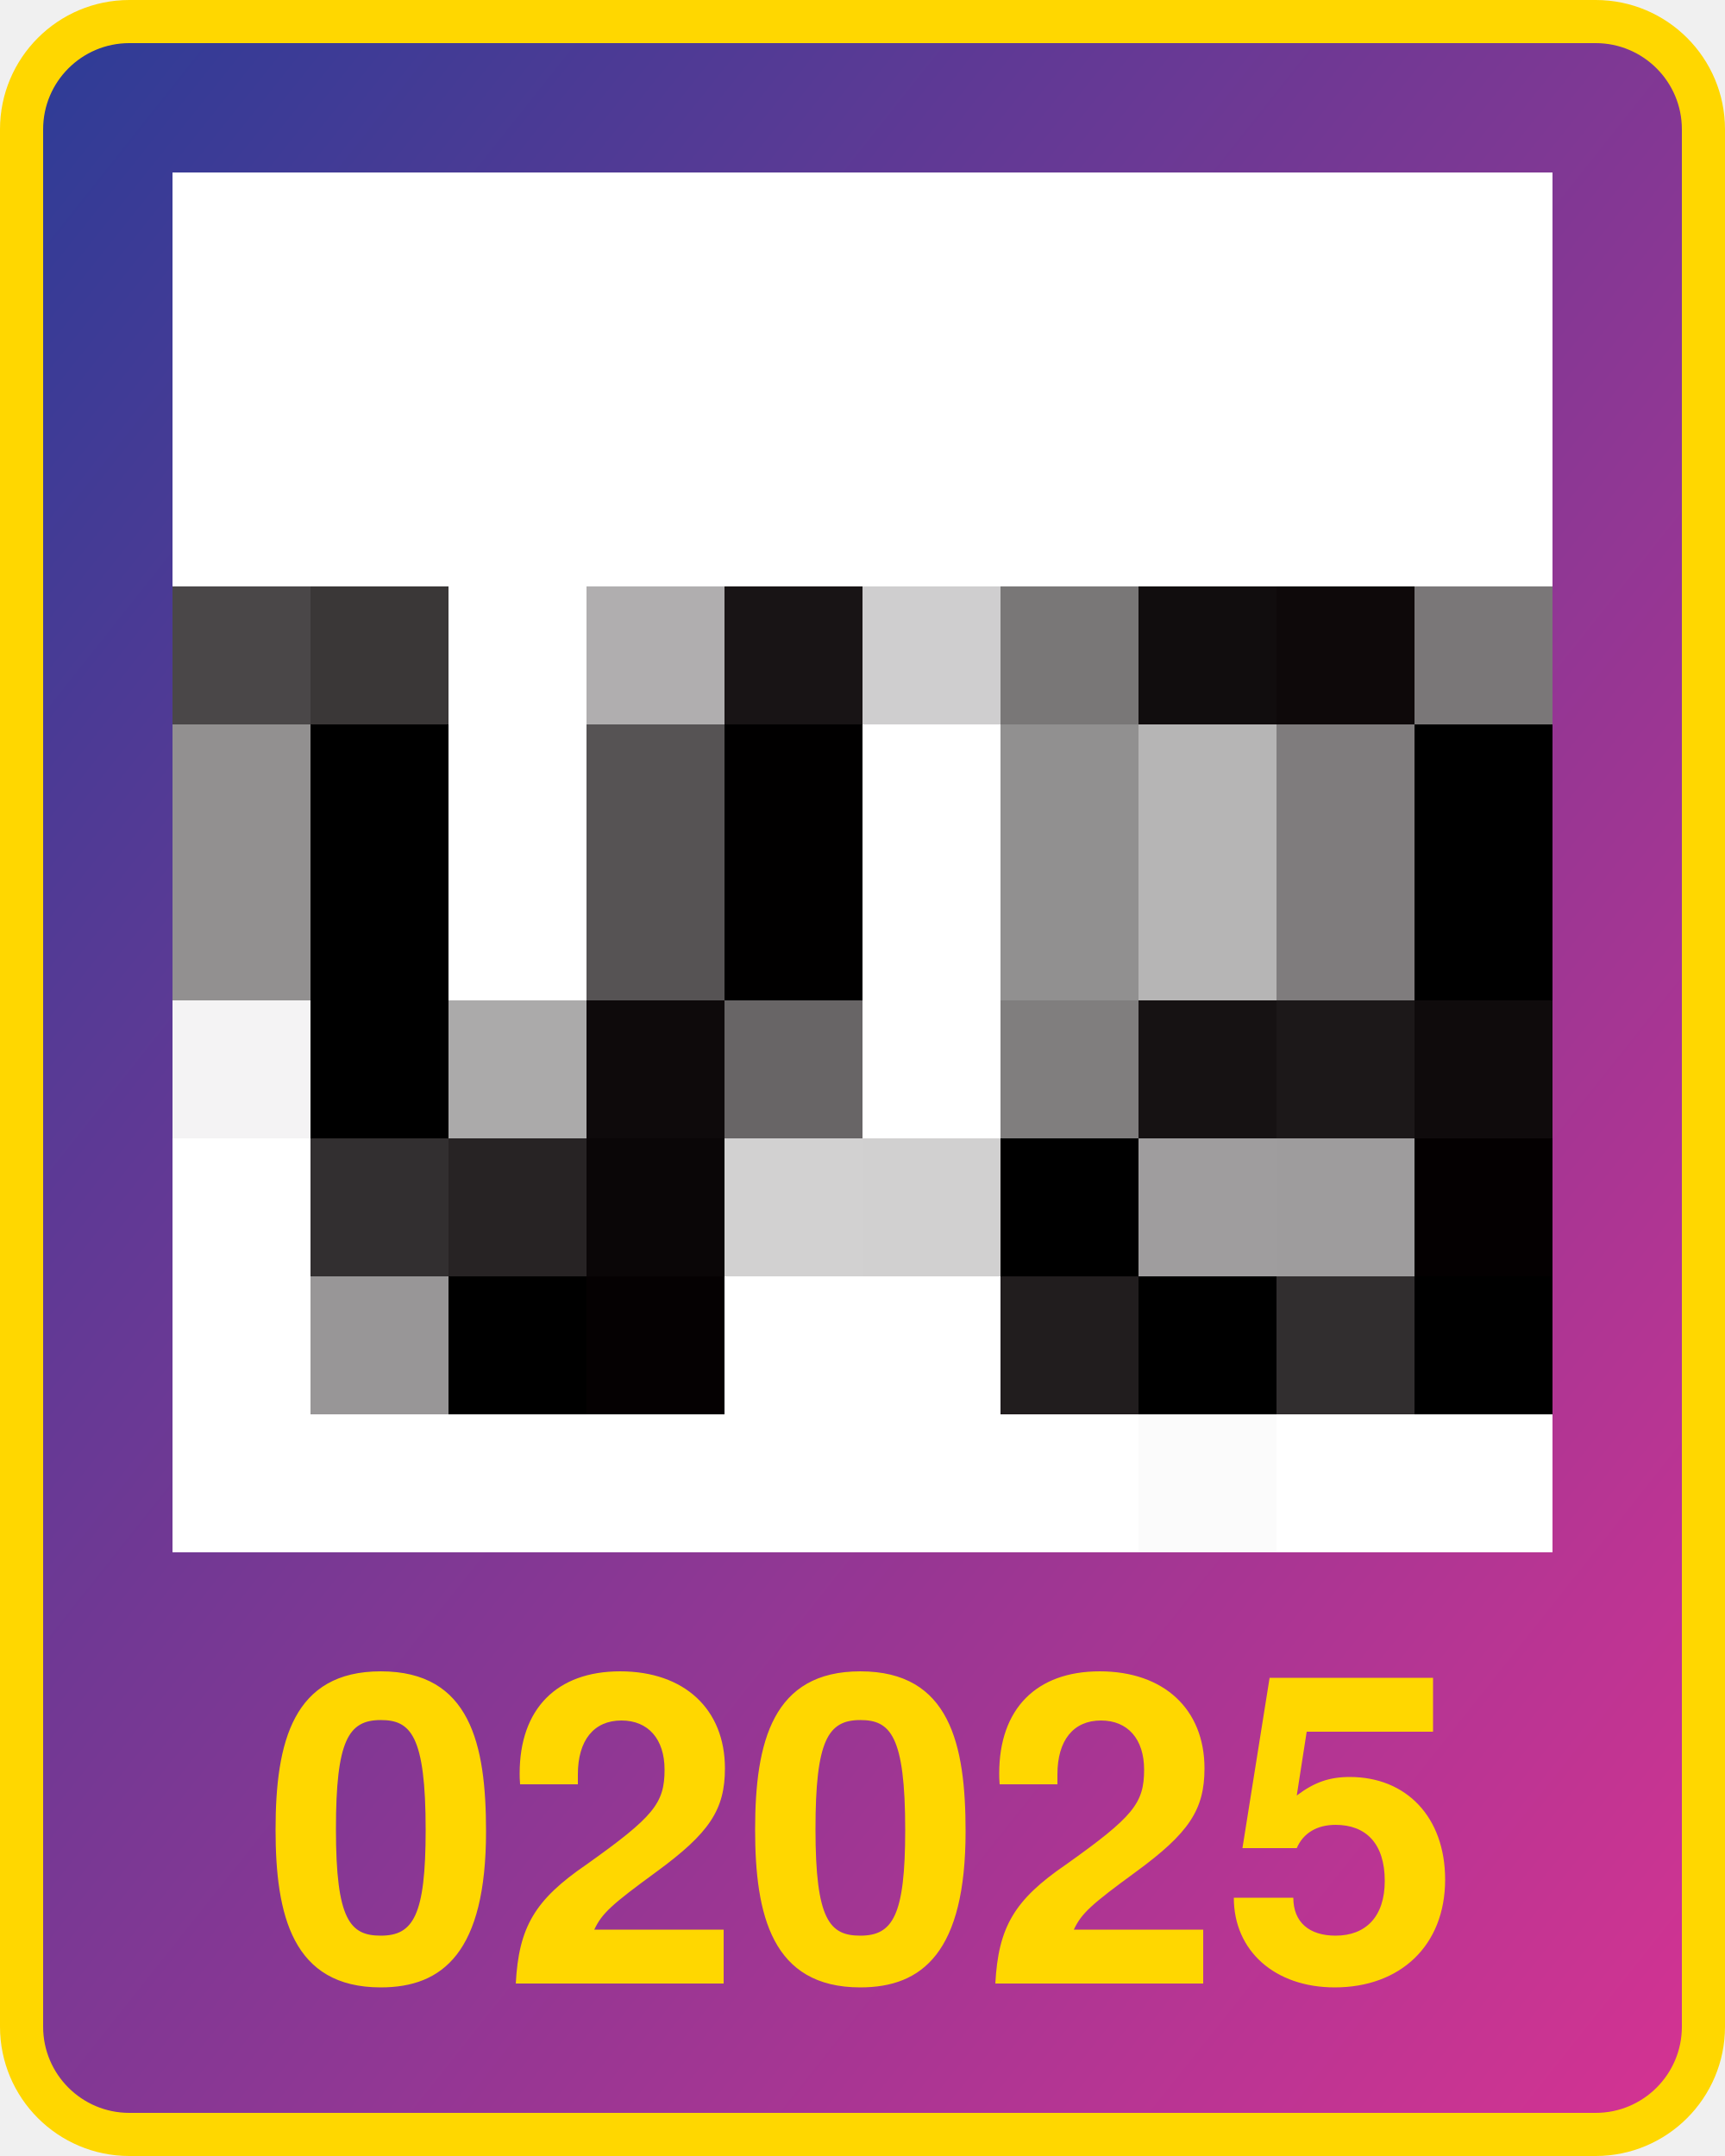
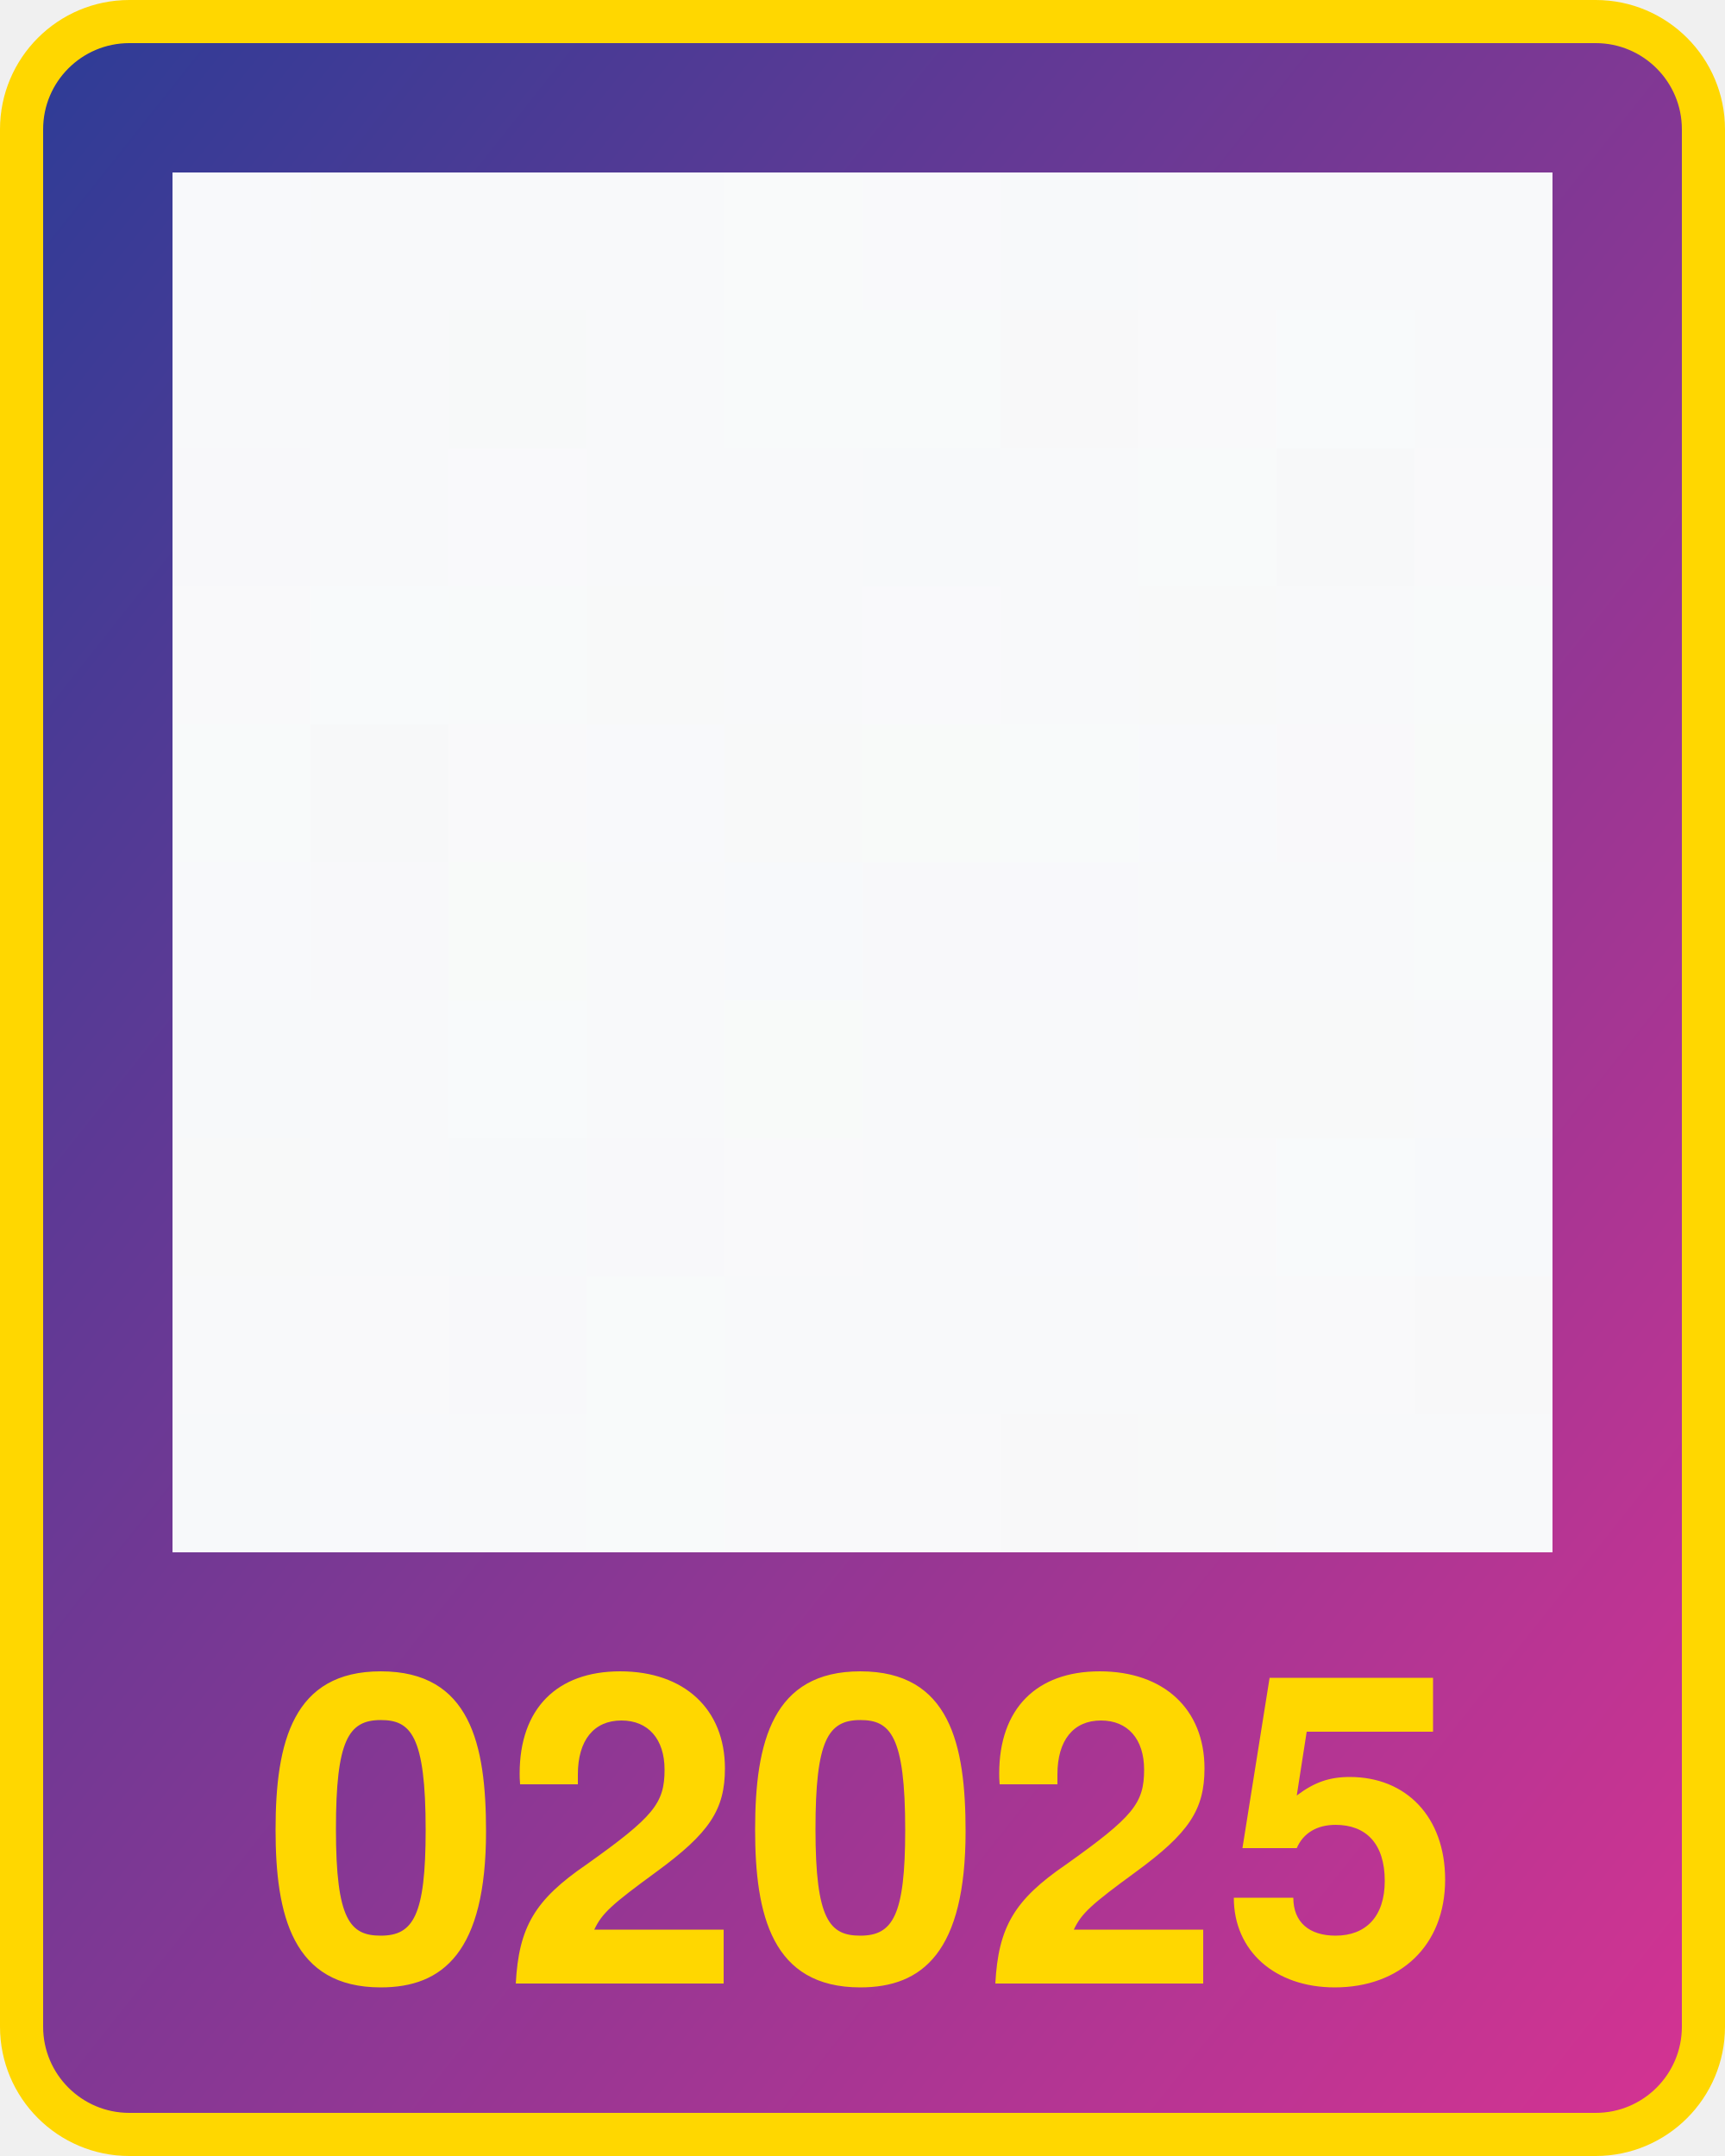
<svg xmlns="http://www.w3.org/2000/svg" width="800" height="1000">
  <defs>
    <linearGradient id="g" x1="0" x2="1" y1="0" y2="1">
      <stop offset="0%" stop-color="#2d3c96" />
      <stop offset="100%" stop-color="#d53392" />
    </linearGradient>
  </defs>
  <rect x="10" y="10" width="780" height="980" fill="url(#g)" rx="50" ry="50" stroke="gold" stroke-width="20" />
  <text x="400" y="920" width="780" text-anchor="middle" style="font:bold 200px 'Helvetica Neue';fill:gold">02025</text>
  <g transform="translate(80 80) scale(64)">
-     <rect x="0" y="0" width="1" height="1" fill="#ffffff" />
-     <rect x="0" y="1" width="1" height="1" fill="#ffffff" />
-     <rect x="0" y="2" width="1" height="1" fill="#ffffff" />
-     <rect x="0" y="3" width="1" height="1" fill="#4a4748" />
-     <rect x="0" y="4" width="1" height="1" fill="#929090" />
-     <rect x="0" y="5" width="1" height="1" fill="#929090" />
-     <rect x="0" y="6" width="1" height="1" fill="#f4f3f4" />
-     <rect x="0" y="7" width="1" height="1" fill="#ffffff" />
-     <rect x="0" y="8" width="1" height="1" fill="#ffffff" />
-     <rect x="0" y="9" width="1" height="1" fill="#ffffff" />
-     <rect x="1" y="0" width="1" height="1" fill="#ffffff" />
-     <rect x="1" y="1" width="1" height="1" fill="#ffffff" />
-     <rect x="1" y="2" width="1" height="1" fill="#ffffff" />
-     <rect x="1" y="3" width="1" height="1" fill="#3a3737" />
-     <rect x="1" y="4" width="1" height="1" fill="#000000" />
-     <rect x="1" y="5" width="1" height="1" fill="#000000" />
-     <rect x="1" y="6" width="1" height="1" fill="#000000" />
-     <rect x="1" y="7" width="1" height="1" fill="#322f30" />
-     <rect x="1" y="8" width="1" height="1" fill="#989697" />
-     <rect x="1" y="9" width="1" height="1" fill="#ffffff" />
-     <rect x="2" y="0" width="1" height="1" fill="#ffffff" />
-     <rect x="2" y="1" width="1" height="1" fill="#ffffff" />
-     <rect x="2" y="2" width="1" height="1" fill="#ffffff" />
-     <rect x="2" y="3" width="1" height="1" fill="#ffffff" />
-     <rect x="2" y="4" width="1" height="1" fill="#ffffff" />
-     <rect x="2" y="5" width="1" height="1" fill="#ffffff" />
-     <rect x="2" y="6" width="1" height="1" fill="#abaaaa" />
-     <rect x="2" y="7" width="1" height="1" fill="#272324" />
-     <rect x="2" y="8" width="1" height="1" fill="#000000" />
-     <rect x="2" y="9" width="1" height="1" fill="#ffffff" />
-     <rect x="3" y="0" width="1" height="1" fill="#ffffff" />
-     <rect x="3" y="1" width="1" height="1" fill="#ffffff" />
-     <rect x="3" y="2" width="1" height="1" fill="#ffffff" />
-     <rect x="3" y="3" width="1" height="1" fill="#b0aeaf" />
-     <rect x="3" y="4" width="1" height="1" fill="#565354" />
-     <rect x="3" y="5" width="1" height="1" fill="#565354" />
-     <rect x="3" y="6" width="1" height="1" fill="#0e0a0b" />
-     <rect x="3" y="7" width="1" height="1" fill="#0a0607" />
-     <rect x="3" y="8" width="1" height="1" fill="#050102" />
-     <rect x="3" y="9" width="1" height="1" fill="#ffffff" />
-     <rect x="4" y="0" width="1" height="1" fill="#ffffff" />
-     <rect x="4" y="1" width="1" height="1" fill="#ffffff" />
-     <rect x="4" y="2" width="1" height="1" fill="#ffffff" />
-     <rect x="4" y="3" width="1" height="1" fill="#181415" />
-     <rect x="4" y="4" width="1" height="1" fill="#010000" />
-     <rect x="4" y="5" width="1" height="1" fill="#010000" />
-     <rect x="4" y="6" width="1" height="1" fill="#686566" />
-     <rect x="4" y="7" width="1" height="1" fill="#d2d1d1" />
-     <rect x="4" y="8" width="1" height="1" fill="#ffffff" />
-     <rect x="4" y="9" width="1" height="1" fill="#ffffff" />
-     <rect x="5" y="0" width="1" height="1" fill="#ffffff" />
-     <rect x="5" y="1" width="1" height="1" fill="#ffffff" />
-     <rect x="5" y="2" width="1" height="1" fill="#ffffff" />
-     <rect x="5" y="3" width="1" height="1" fill="#cfcecf" />
-     <rect x="5" y="4" width="1" height="1" fill="#ffffff" />
-     <rect x="5" y="5" width="1" height="1" fill="#ffffff" />
-     <rect x="5" y="6" width="1" height="1" fill="#ffffff" />
-     <rect x="5" y="7" width="1" height="1" fill="#d1d0d0" />
-     <rect x="5" y="8" width="1" height="1" fill="#ffffff" />
-     <rect x="5" y="9" width="1" height="1" fill="#ffffff" />
-     <rect x="6" y="0" width="1" height="1" fill="#ffffff" />
-     <rect x="6" y="1" width="1" height="1" fill="#ffffff" />
-     <rect x="6" y="2" width="1" height="1" fill="#ffffff" />
-     <rect x="6" y="3" width="1" height="1" fill="#797777" />
-     <rect x="6" y="4" width="1" height="1" fill="#919090" />
-     <rect x="6" y="5" width="1" height="1" fill="#919090" />
-     <rect x="6" y="6" width="1" height="1" fill="#807e7e" />
-     <rect x="6" y="7" width="1" height="1" fill="#000000" />
-     <rect x="6" y="8" width="1" height="1" fill="#211d1e" />
-     <rect x="6" y="9" width="1" height="1" fill="#ffffff" />
-     <rect x="7" y="0" width="1" height="1" fill="#ffffff" />
-     <rect x="7" y="1" width="1" height="1" fill="#ffffff" />
-     <rect x="7" y="2" width="1" height="1" fill="#ffffff" />
-     <rect x="7" y="3" width="1" height="1" fill="#110d0e" />
-     <rect x="7" y="4" width="1" height="1" fill="#b6b5b5" />
-     <rect x="7" y="5" width="1" height="1" fill="#b6b5b5" />
-     <rect x="7" y="6" width="1" height="1" fill="#161213" />
-     <rect x="7" y="7" width="1" height="1" fill="#9f9d9e" />
-     <rect x="7" y="8" width="1" height="1" fill="#000000" />
-     <rect x="7" y="9" width="1" height="1" fill="#fbfbfb" />
-     <rect x="8" y="0" width="1" height="1" fill="#ffffff" />
-     <rect x="8" y="1" width="1" height="1" fill="#ffffff" />
-     <rect x="8" y="2" width="1" height="1" fill="#ffffff" />
-     <rect x="8" y="3" width="1" height="1" fill="#0e090a" />
-     <rect x="8" y="4" width="1" height="1" fill="#7f7c7d" />
-     <rect x="8" y="5" width="1" height="1" fill="#7f7c7d" />
-     <rect x="8" y="6" width="1" height="1" fill="#1c1819" />
-     <rect x="8" y="7" width="1" height="1" fill="#9e9c9d" />
-     <rect x="8" y="8" width="1" height="1" fill="#312e2f" />
-     <rect x="8" y="9" width="1" height="1" fill="#ffffff" />
-     <rect x="9" y="0" width="1" height="1" fill="#ffffff" />
-     <rect x="9" y="1" width="1" height="1" fill="#ffffff" />
-     <rect x="9" y="2" width="1" height="1" fill="#ffffff" />
-     <rect x="9" y="3" width="1" height="1" fill="#7a7778" />
-     <rect x="9" y="4" width="1" height="1" fill="#000000" />
-     <rect x="9" y="5" width="1" height="1" fill="#000000" />
-     <rect x="9" y="6" width="1" height="1" fill="#0f0b0c" />
-     <rect x="9" y="7" width="1" height="1" fill="#040001" />
-     <rect x="9" y="8" width="1" height="1" fill="#000000" />
-     <rect x="9" y="9" width="1" height="1" fill="#ffffff" />
+     <rect x="0" y="0" width="1" height="1" fill="#f8f9fb" />
+     <rect x="0" y="1" width="1" height="1" fill="#f8f9fa" />
+     <rect x="0" y="2" width="1" height="1" fill="#f8f8fa" />
+     <rect x="0" y="3" width="1" height="1" fill="#f9f9fa" />
+     <rect x="0" y="4" width="1" height="1" fill="#f8fafa" />
+     <rect x="0" y="5" width="1" height="1" fill="#f8f9fb" />
+     <rect x="0" y="6" width="1" height="1" fill="#f7f9fa" />
+     <rect x="0" y="7" width="1" height="1" fill="#f8f9f9" />
+     <rect x="0" y="8" width="1" height="1" fill="#f8f9fa" />
+     <rect x="0" y="9" width="1" height="1" fill="#f7f9fa" />
+     <rect x="1" y="0" width="1" height="1" fill="#f8f9fa" />
+     <rect x="1" y="1" width="1" height="1" fill="#f8f9fa" />
+     <rect x="1" y="2" width="1" height="1" fill="#f8f9fa" />
+     <rect x="1" y="3" width="1" height="1" fill="#f8fafb" />
+     <rect x="1" y="4" width="1" height="1" fill="#f7f8f9" />
+     <rect x="1" y="5" width="1" height="1" fill="#f8f8fa" />
+     <rect x="1" y="6" width="1" height="1" fill="#f8f9fa" />
+     <rect x="1" y="7" width="1" height="1" fill="#f8f9fa" />
+     <rect x="1" y="8" width="1" height="1" fill="#f9f9fa" />
+     <rect x="1" y="9" width="1" height="1" fill="#f8f9fb" />
+     <rect x="2" y="0" width="1" height="1" fill="#f8f9fa" />
+     <rect x="2" y="1" width="1" height="1" fill="#f7f9f9" />
+     <rect x="2" y="2" width="1" height="1" fill="#f9f9fb" />
+     <rect x="2" y="3" width="1" height="1" fill="#f8fafa" />
+     <rect x="2" y="4" width="1" height="1" fill="#f9f9fa" />
+     <rect x="2" y="5" width="1" height="1" fill="#f8faf9" />
+     <rect x="2" y="6" width="1" height="1" fill="#f8fafb" />
+     <rect x="2" y="7" width="1" height="1" fill="#f7f9fa" />
+     <rect x="2" y="8" width="1" height="1" fill="#f8f8fa" />
+     <rect x="2" y="9" width="1" height="1" fill="#f8f9fa" />
+     <rect x="3" y="0" width="1" height="1" fill="#f8f9fa" />
+     <rect x="3" y="1" width="1" height="1" fill="#f8f9fa" />
+     <rect x="3" y="2" width="1" height="1" fill="#f8f9fa" />
+     <rect x="3" y="3" width="1" height="1" fill="#f8f9f9" />
+     <rect x="3" y="4" width="1" height="1" fill="#f8f9fb" />
+     <rect x="3" y="5" width="1" height="1" fill="#f8f9fa" />
+     <rect x="3" y="6" width="1" height="1" fill="#f8f9fa" />
+     <rect x="3" y="7" width="1" height="1" fill="#f8f8fa" />
+     <rect x="3" y="8" width="1" height="1" fill="#f8fafa" />
+     <rect x="3" y="9" width="1" height="1" fill="#f8fafa" />
+     <rect x="4" y="0" width="1" height="1" fill="#f9fafa" />
+     <rect x="4" y="1" width="1" height="1" fill="#f8fafa" />
+     <rect x="4" y="2" width="1" height="1" fill="#f8f9fa" />
+     <rect x="4" y="3" width="1" height="1" fill="#f8f9fa" />
+     <rect x="4" y="4" width="1" height="1" fill="#f8f9f9" />
+     <rect x="4" y="5" width="1" height="1" fill="#f7f9fb" />
+     <rect x="4" y="6" width="1" height="1" fill="#f8faf9" />
+     <rect x="4" y="7" width="1" height="1" fill="#f9f9fa" />
+     <rect x="4" y="8" width="1" height="1" fill="#f8f9fa" />
+     <rect x="4" y="9" width="1" height="1" fill="#f9f9fa" />
+     <rect x="5" y="0" width="1" height="1" fill="#f9f9fb" />
+     <rect x="5" y="1" width="1" height="1" fill="#f8fafa" />
+     <rect x="5" y="2" width="1" height="1" fill="#f7f9fa" />
+     <rect x="5" y="3" width="1" height="1" fill="#f9f9fb" />
+     <rect x="5" y="4" width="1" height="1" fill="#f8faf9" />
+     <rect x="5" y="5" width="1" height="1" fill="#f8f8fa" />
+     <rect x="5" y="6" width="1" height="1" fill="#f8f9fa" />
+     <rect x="5" y="7" width="1" height="1" fill="#f8f9fa" />
+     <rect x="5" y="8" width="1" height="1" fill="#f8f9fa" />
+     <rect x="5" y="9" width="1" height="1" fill="#f9f9fa" />
+     <rect x="6" y="0" width="1" height="1" fill="#f7f9fa" />
+     <rect x="6" y="1" width="1" height="1" fill="#f8f8f9" />
+     <rect x="6" y="2" width="1" height="1" fill="#f8f9fa" />
+     <rect x="6" y="3" width="1" height="1" fill="#f8f9fa" />
+     <rect x="6" y="4" width="1" height="1" fill="#f8fafa" />
+     <rect x="6" y="5" width="1" height="1" fill="#f8f8fb" />
+     <rect x="6" y="6" width="1" height="1" fill="#f8f9fa" />
+     <rect x="6" y="7" width="1" height="1" fill="#f8f9fb" />
+     <rect x="6" y="8" width="1" height="1" fill="#f8f9fa" />
+     <rect x="6" y="9" width="1" height="1" fill="#f8f8f9" />
+     <rect x="7" y="0" width="1" height="1" fill="#f8f9fa" />
+     <rect x="7" y="1" width="1" height="1" fill="#f9f9fa" />
+     <rect x="7" y="2" width="1" height="1" fill="#f8fafa" />
+     <rect x="7" y="3" width="1" height="1" fill="#f8f9f9" />
+     <rect x="7" y="4" width="1" height="1" fill="#f8f9fb" />
+     <rect x="7" y="5" width="1" height="1" fill="#f8f9fa" />
+     <rect x="7" y="6" width="1" height="1" fill="#f8f9f9" />
+     <rect x="7" y="7" width="1" height="1" fill="#f9f9fa" />
+     <rect x="7" y="8" width="1" height="1" fill="#f8f9fa" />
+     <rect x="7" y="9" width="1" height="1" fill="#f8f9f9" />
+     <rect x="8" y="0" width="1" height="1" fill="#f8f9fa" />
+     <rect x="8" y="1" width="1" height="1" fill="#f8fafb" />
+     <rect x="8" y="2" width="1" height="1" fill="#f7f8f9" />
+     <rect x="8" y="3" width="1" height="1" fill="#f8f9fa" />
+     <rect x="8" y="4" width="1" height="1" fill="#f9f8fa" />
+     <rect x="8" y="5" width="1" height="1" fill="#f8f9fa" />
+     <rect x="8" y="6" width="1" height="1" fill="#f8f9f9" />
+     <rect x="8" y="7" width="1" height="1" fill="#f8fafb" />
+     <rect x="8" y="8" width="1" height="1" fill="#f9f9fa" />
+     <rect x="8" y="9" width="1" height="1" fill="#f8f9fa" />
+     <rect x="9" y="0" width="1" height="1" fill="#f8f9fa" />
+     <rect x="9" y="1" width="1" height="1" fill="#f8f9fa" />
+     <rect x="9" y="2" width="1" height="1" fill="#f9f9fa" />
+     <rect x="9" y="3" width="1" height="1" fill="#f8fafa" />
+     <rect x="9" y="4" width="1" height="1" fill="#f8faf9" />
+     <rect x="9" y="5" width="1" height="1" fill="#f8fafa" />
+     <rect x="9" y="6" width="1" height="1" fill="#f8f9fa" />
+     <rect x="9" y="7" width="1" height="1" fill="#f7f9fb" />
+     <rect x="9" y="8" width="1" height="1" fill="#f8f8f9" />
+     <rect x="9" y="9" width="1" height="1" fill="#f8f9fa" />
  </g>
</svg>
